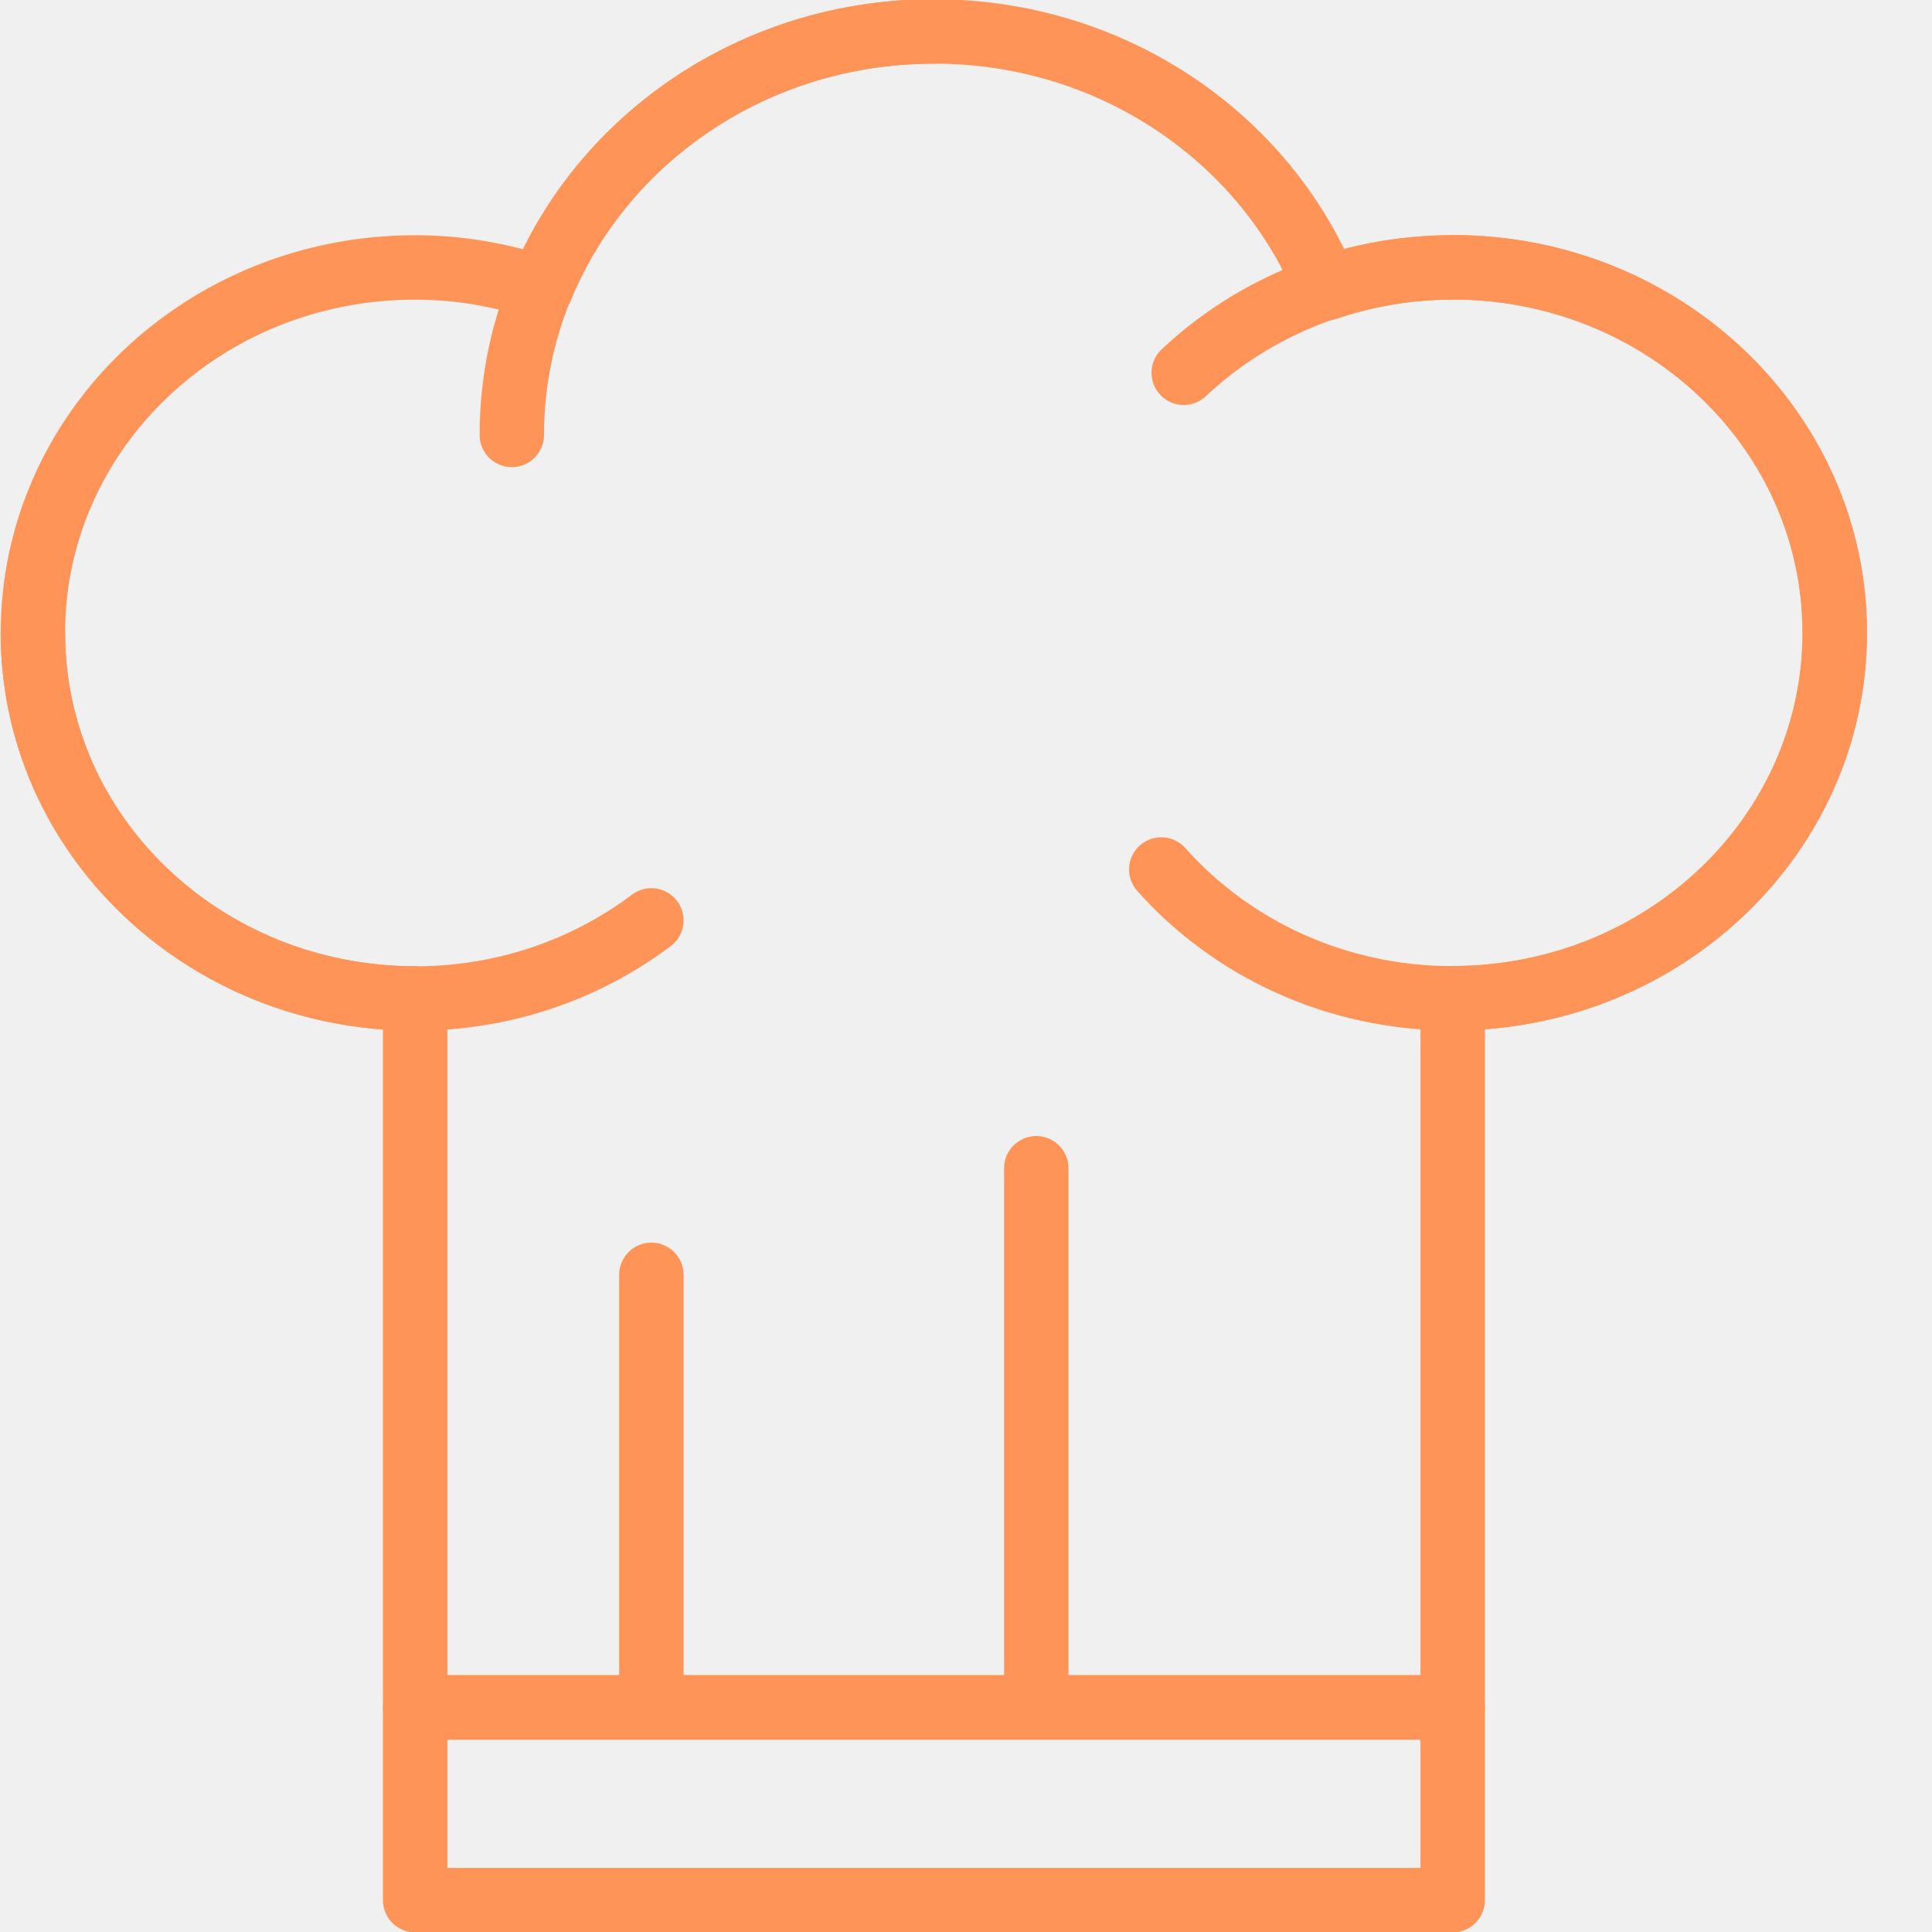
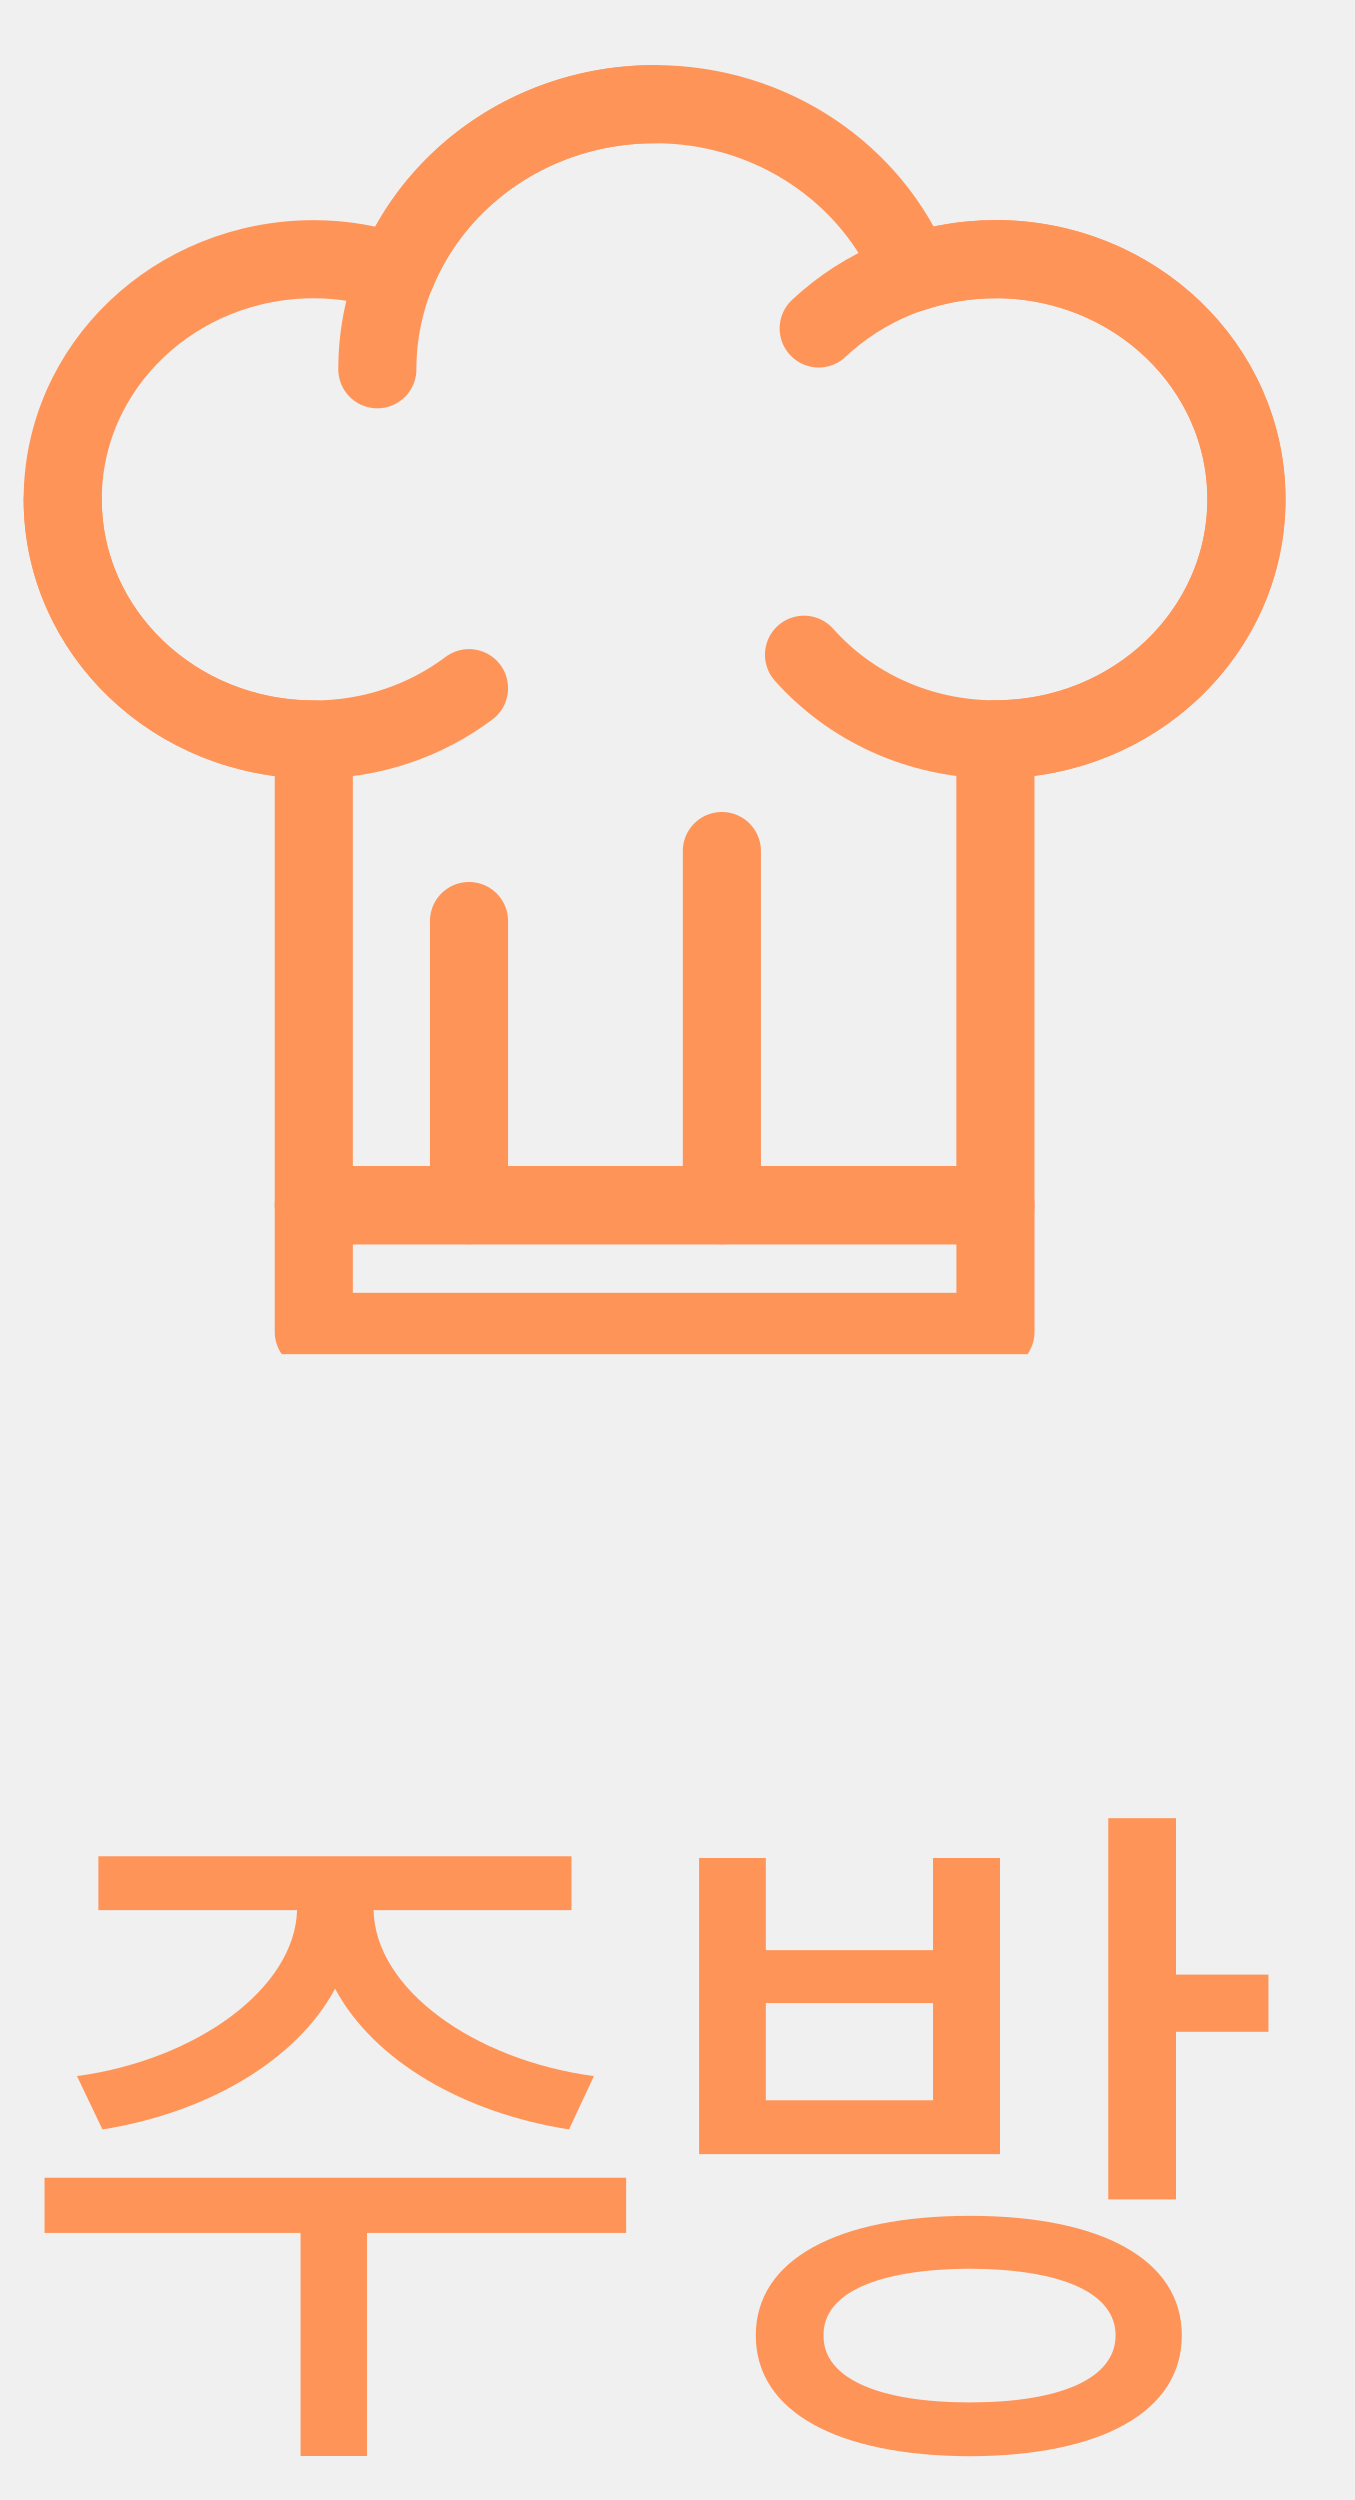
- <svg xmlns="http://www.w3.org/2000/svg" width="26" height="26" viewBox="0 0 26 26" fill="none">
-   <g clip-path="url(#clip0_725_7128)">
-     <path d="M19.547 3.599C18.952 3.599 18.381 3.701 17.852 3.879C17.027 1.857 14.974 0.423 12.567 0.423C10.159 0.423 8.11 1.857 7.281 3.879C6.749 3.701 6.181 3.599 5.587 3.599C2.744 3.599 0.443 5.799 0.443 8.518C0.443 11.236 2.744 13.436 5.587 13.436V22.979H19.55V13.433C22.389 13.433 24.693 11.233 24.693 8.515C24.693 5.797 22.392 3.596 19.55 3.596L19.547 3.599Z" stroke="#FF9458" stroke-width="0.867" stroke-linecap="round" stroke-linejoin="round" />
-     <path d="M0.443 8.52C0.443 11.235 2.744 13.438 5.587 13.438C6.787 13.438 7.891 13.045 8.766 12.386" stroke="#FF9458" stroke-width="0.867" stroke-linecap="round" stroke-linejoin="round" />
-     <path d="M15.628 11.701C16.571 12.761 17.976 13.435 19.547 13.435C22.386 13.435 24.69 11.234 24.69 8.516C24.69 5.798 22.389 3.598 19.547 3.598C18.136 3.598 16.861 4.141 15.93 5.017" stroke="#FF9458" stroke-width="0.867" stroke-linecap="round" stroke-linejoin="round" />
-     <path d="M6.888 5.853C6.888 2.855 9.432 0.423 12.567 0.423" stroke="#FF9458" stroke-width="0.867" stroke-linecap="round" stroke-linejoin="round" />
-     <path d="M8.766 17.156V22.977" stroke="#FF9458" stroke-width="0.867" stroke-linecap="round" stroke-linejoin="round" />
-     <path d="M13.946 15.722V22.976" stroke="#FF9458" stroke-width="0.867" stroke-linecap="round" stroke-linejoin="round" />
-     <path d="M19.55 22.976H5.587V25.572H19.55V22.976Z" stroke="#FF9458" stroke-width="0.867" stroke-linecap="round" stroke-linejoin="round" />
+ <svg xmlns="http://www.w3.org/2000/svg" width="26" height="48" viewBox="0 0 26 48" fill="none">
+   <path d="M1.967 40.885C3.949 40.571 5.684 39.58 6.434 38.183C7.183 39.58 8.918 40.571 10.925 40.885L11.403 39.861C9.092 39.551 7.202 38.183 7.173 36.675H10.973V35.64H1.889V36.675H5.704C5.66 38.183 3.765 39.551 1.478 39.861L1.967 40.885ZM0.855 41.813V42.872H5.771V47.155H7.047V42.872H12.022V41.813H0.855ZM22.579 34.91H21.279V42.229H22.579V39.01H24.354V37.912H22.579V34.91ZM17.914 35.674V37.443H14.704V35.674H13.423V41.359H19.2V35.674H17.914ZM14.704 40.325V38.459H17.914V40.325H14.704ZM18.62 42.544C16.073 42.544 14.511 43.385 14.511 44.84C14.511 46.305 16.073 47.151 18.62 47.16C21.148 47.151 22.691 46.305 22.691 44.84C22.691 43.385 21.148 42.544 18.62 42.544ZM18.62 46.126C16.851 46.126 15.802 45.657 15.812 44.84C15.802 44.023 16.851 43.568 18.62 43.559C20.385 43.568 21.419 44.023 21.419 44.84C21.419 45.657 20.385 46.126 18.62 46.126Z" fill="#FF9458" />
+   <g clip-path="url(#clip0_0_1)">
+     <path d="M19.11 4.977C18.552 4.977 18.017 5.072 17.521 5.239C16.748 3.344 14.824 2 12.567 2C10.311 2 8.39 3.344 7.613 5.239C7.114 5.072 6.582 4.977 6.025 4.977C3.361 4.977 1.204 7.039 1.204 9.587C1.204 12.135 3.361 14.197 6.025 14.197V23.141H19.112V14.194C21.774 14.194 23.933 12.132 23.933 9.584C23.933 7.037 21.776 4.974 19.112 4.974L19.11 4.977Z" stroke="#FF9458" stroke-width="1.5" stroke-linecap="round" stroke-linejoin="round" />
+     <path d="M1.204 9.589C1.204 12.134 3.361 14.199 6.025 14.199C7.15 14.199 8.184 13.83 9.005 13.213" stroke="#FF9458" stroke-width="1.5" stroke-linecap="round" stroke-linejoin="round" />
+     <path d="M15.437 12.571C16.321 13.565 17.638 14.196 19.11 14.196C21.771 14.196 23.93 12.133 23.93 9.586C23.93 7.038 21.774 4.976 19.11 4.976C17.787 4.976 16.593 5.485 15.719 6.306" stroke="#FF9458" stroke-width="1.5" stroke-linecap="round" stroke-linejoin="round" />
+     <path d="M7.245 7.09C7.245 4.28 9.629 2 12.568 2" stroke="#FF9458" stroke-width="1.5" stroke-linecap="round" stroke-linejoin="round" />
+     <path d="M9.005 17.684V23.139" stroke="#FF9458" stroke-width="1.5" stroke-linecap="round" stroke-linejoin="round" />
+     <path d="M13.86 16.34V23.14" stroke="#FF9458" stroke-width="1.5" stroke-linecap="round" stroke-linejoin="round" />
+     <path d="M19.113 23.139H6.025V25.572H19.113V23.139Z" stroke="#FF9458" stroke-width="1.5" stroke-linecap="round" stroke-linejoin="round" />
  </g>
  <defs>
-     <clipPath id="clip0_725_7128">
+     <clipPath id="clip0_0_1">
      <rect width="25.134" height="26.001" fill="white" />
    </clipPath>
  </defs>
</svg>
